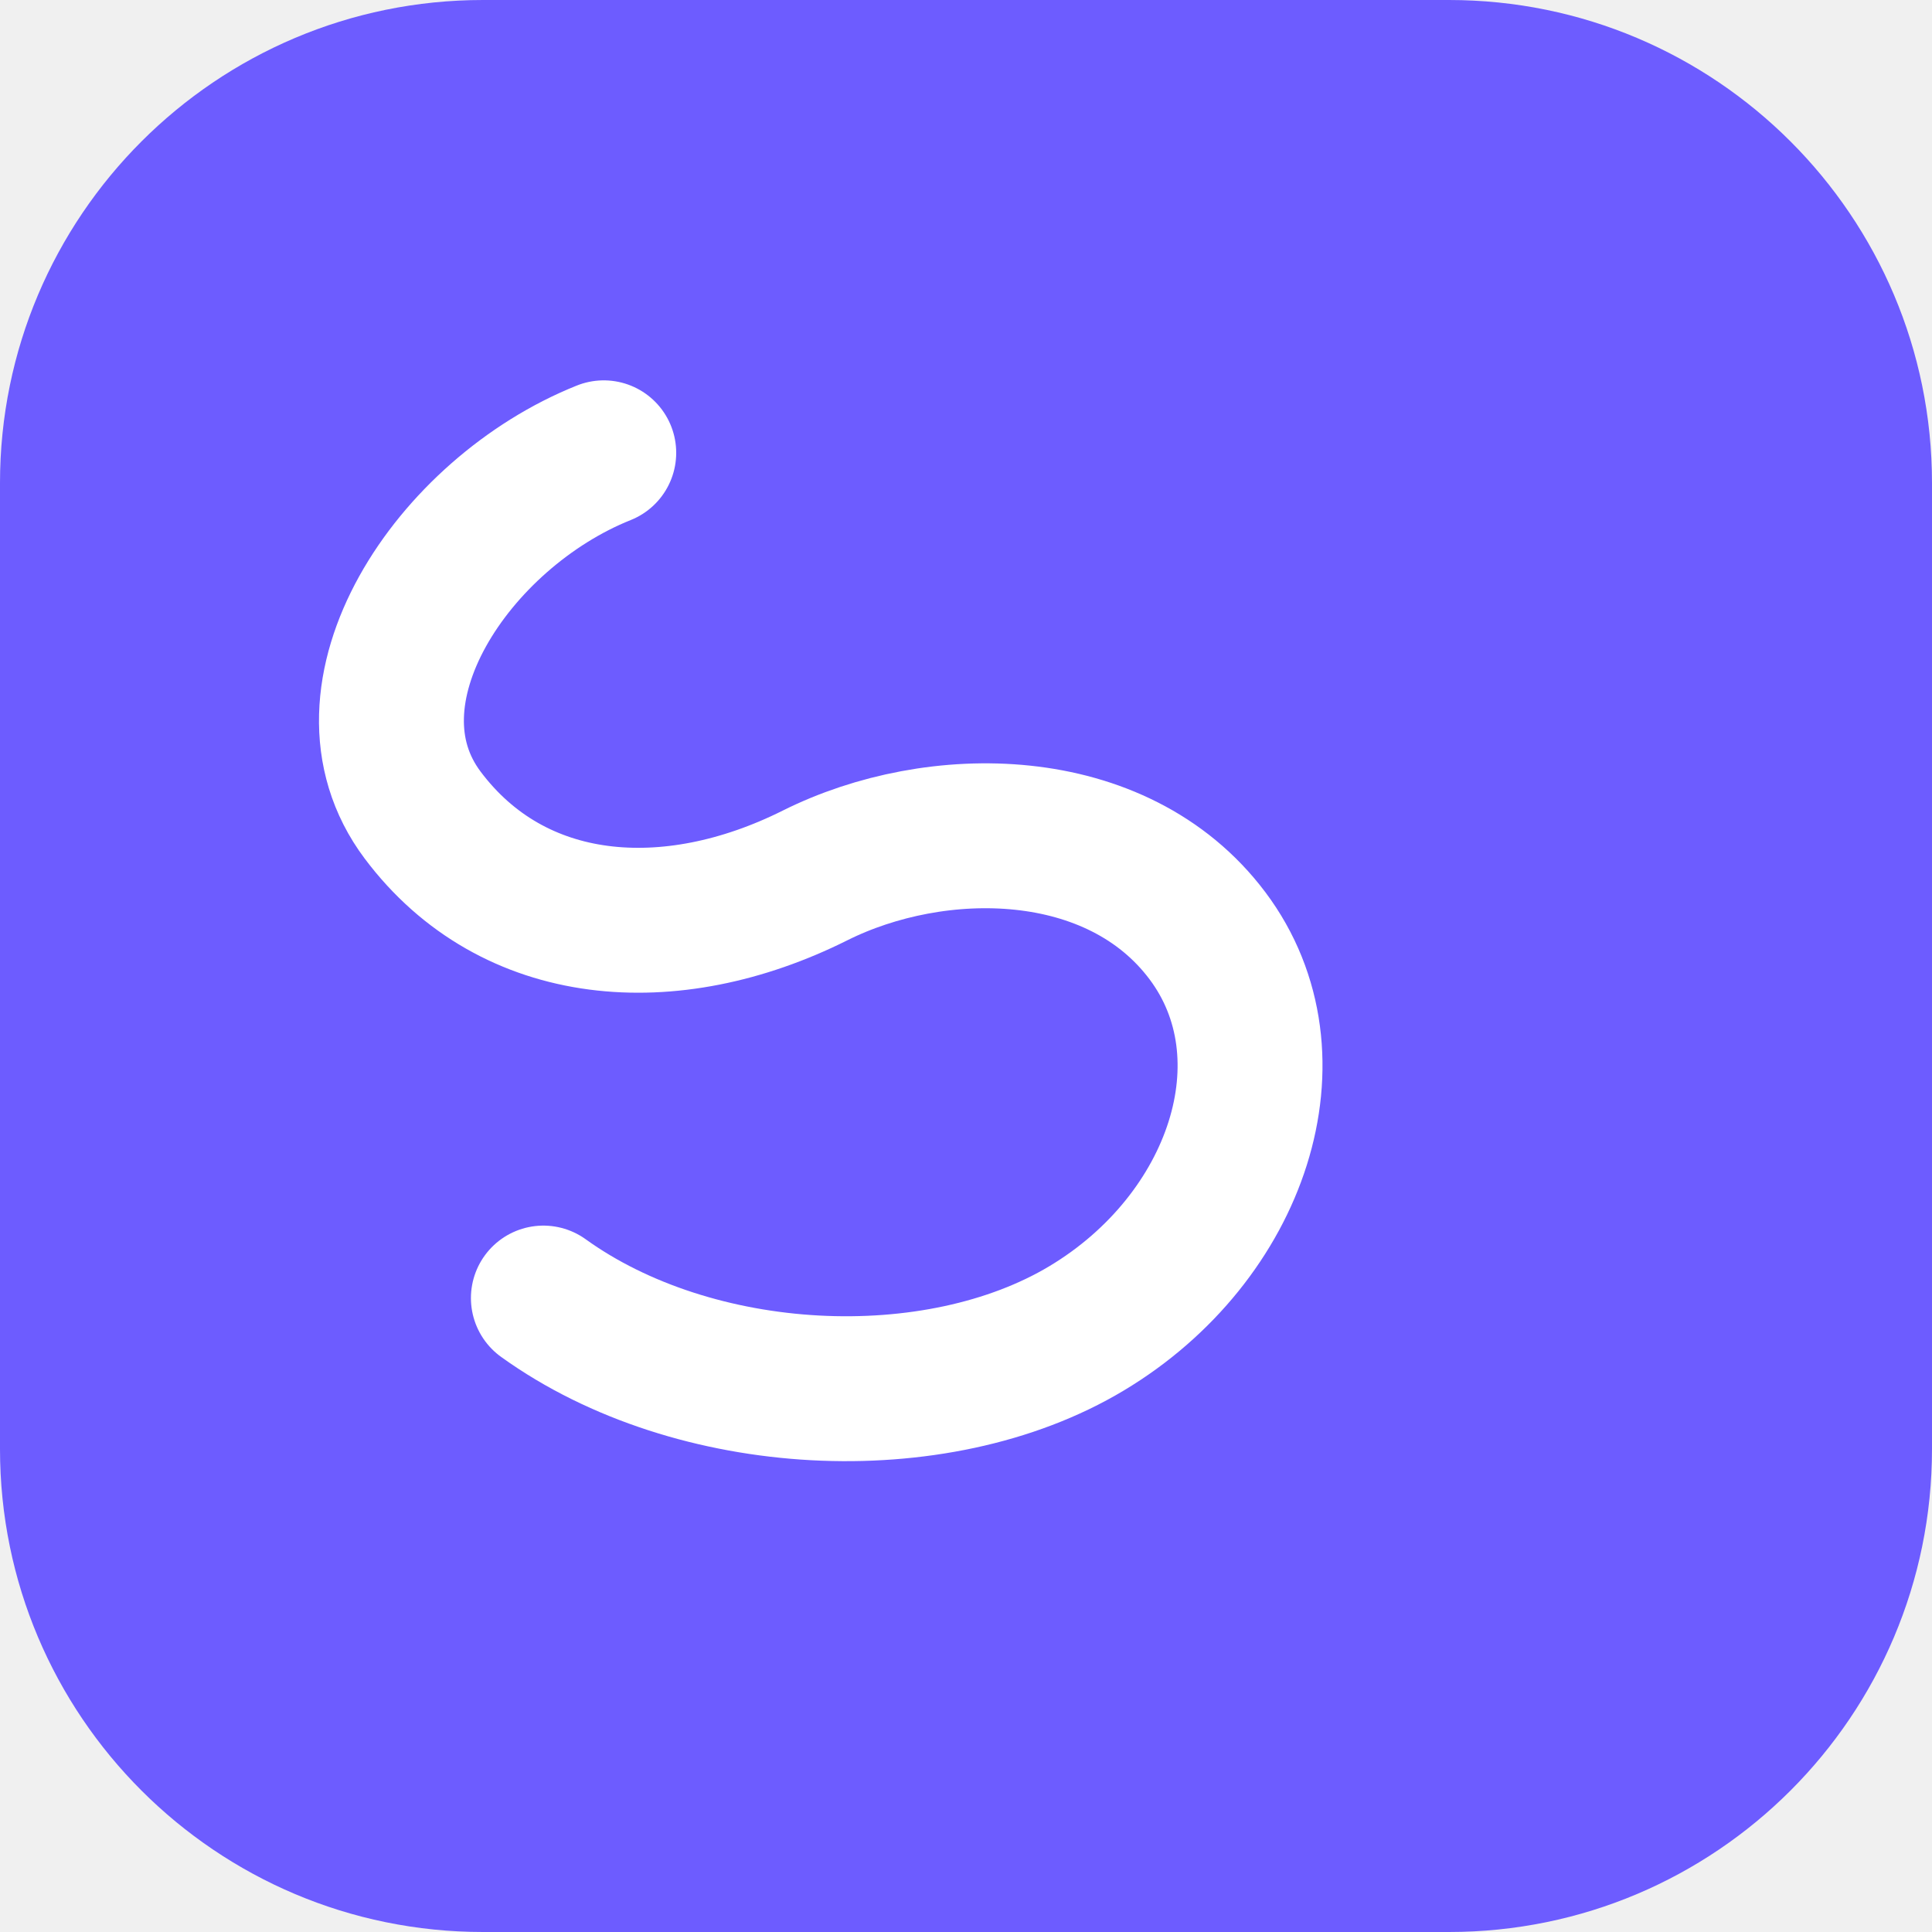
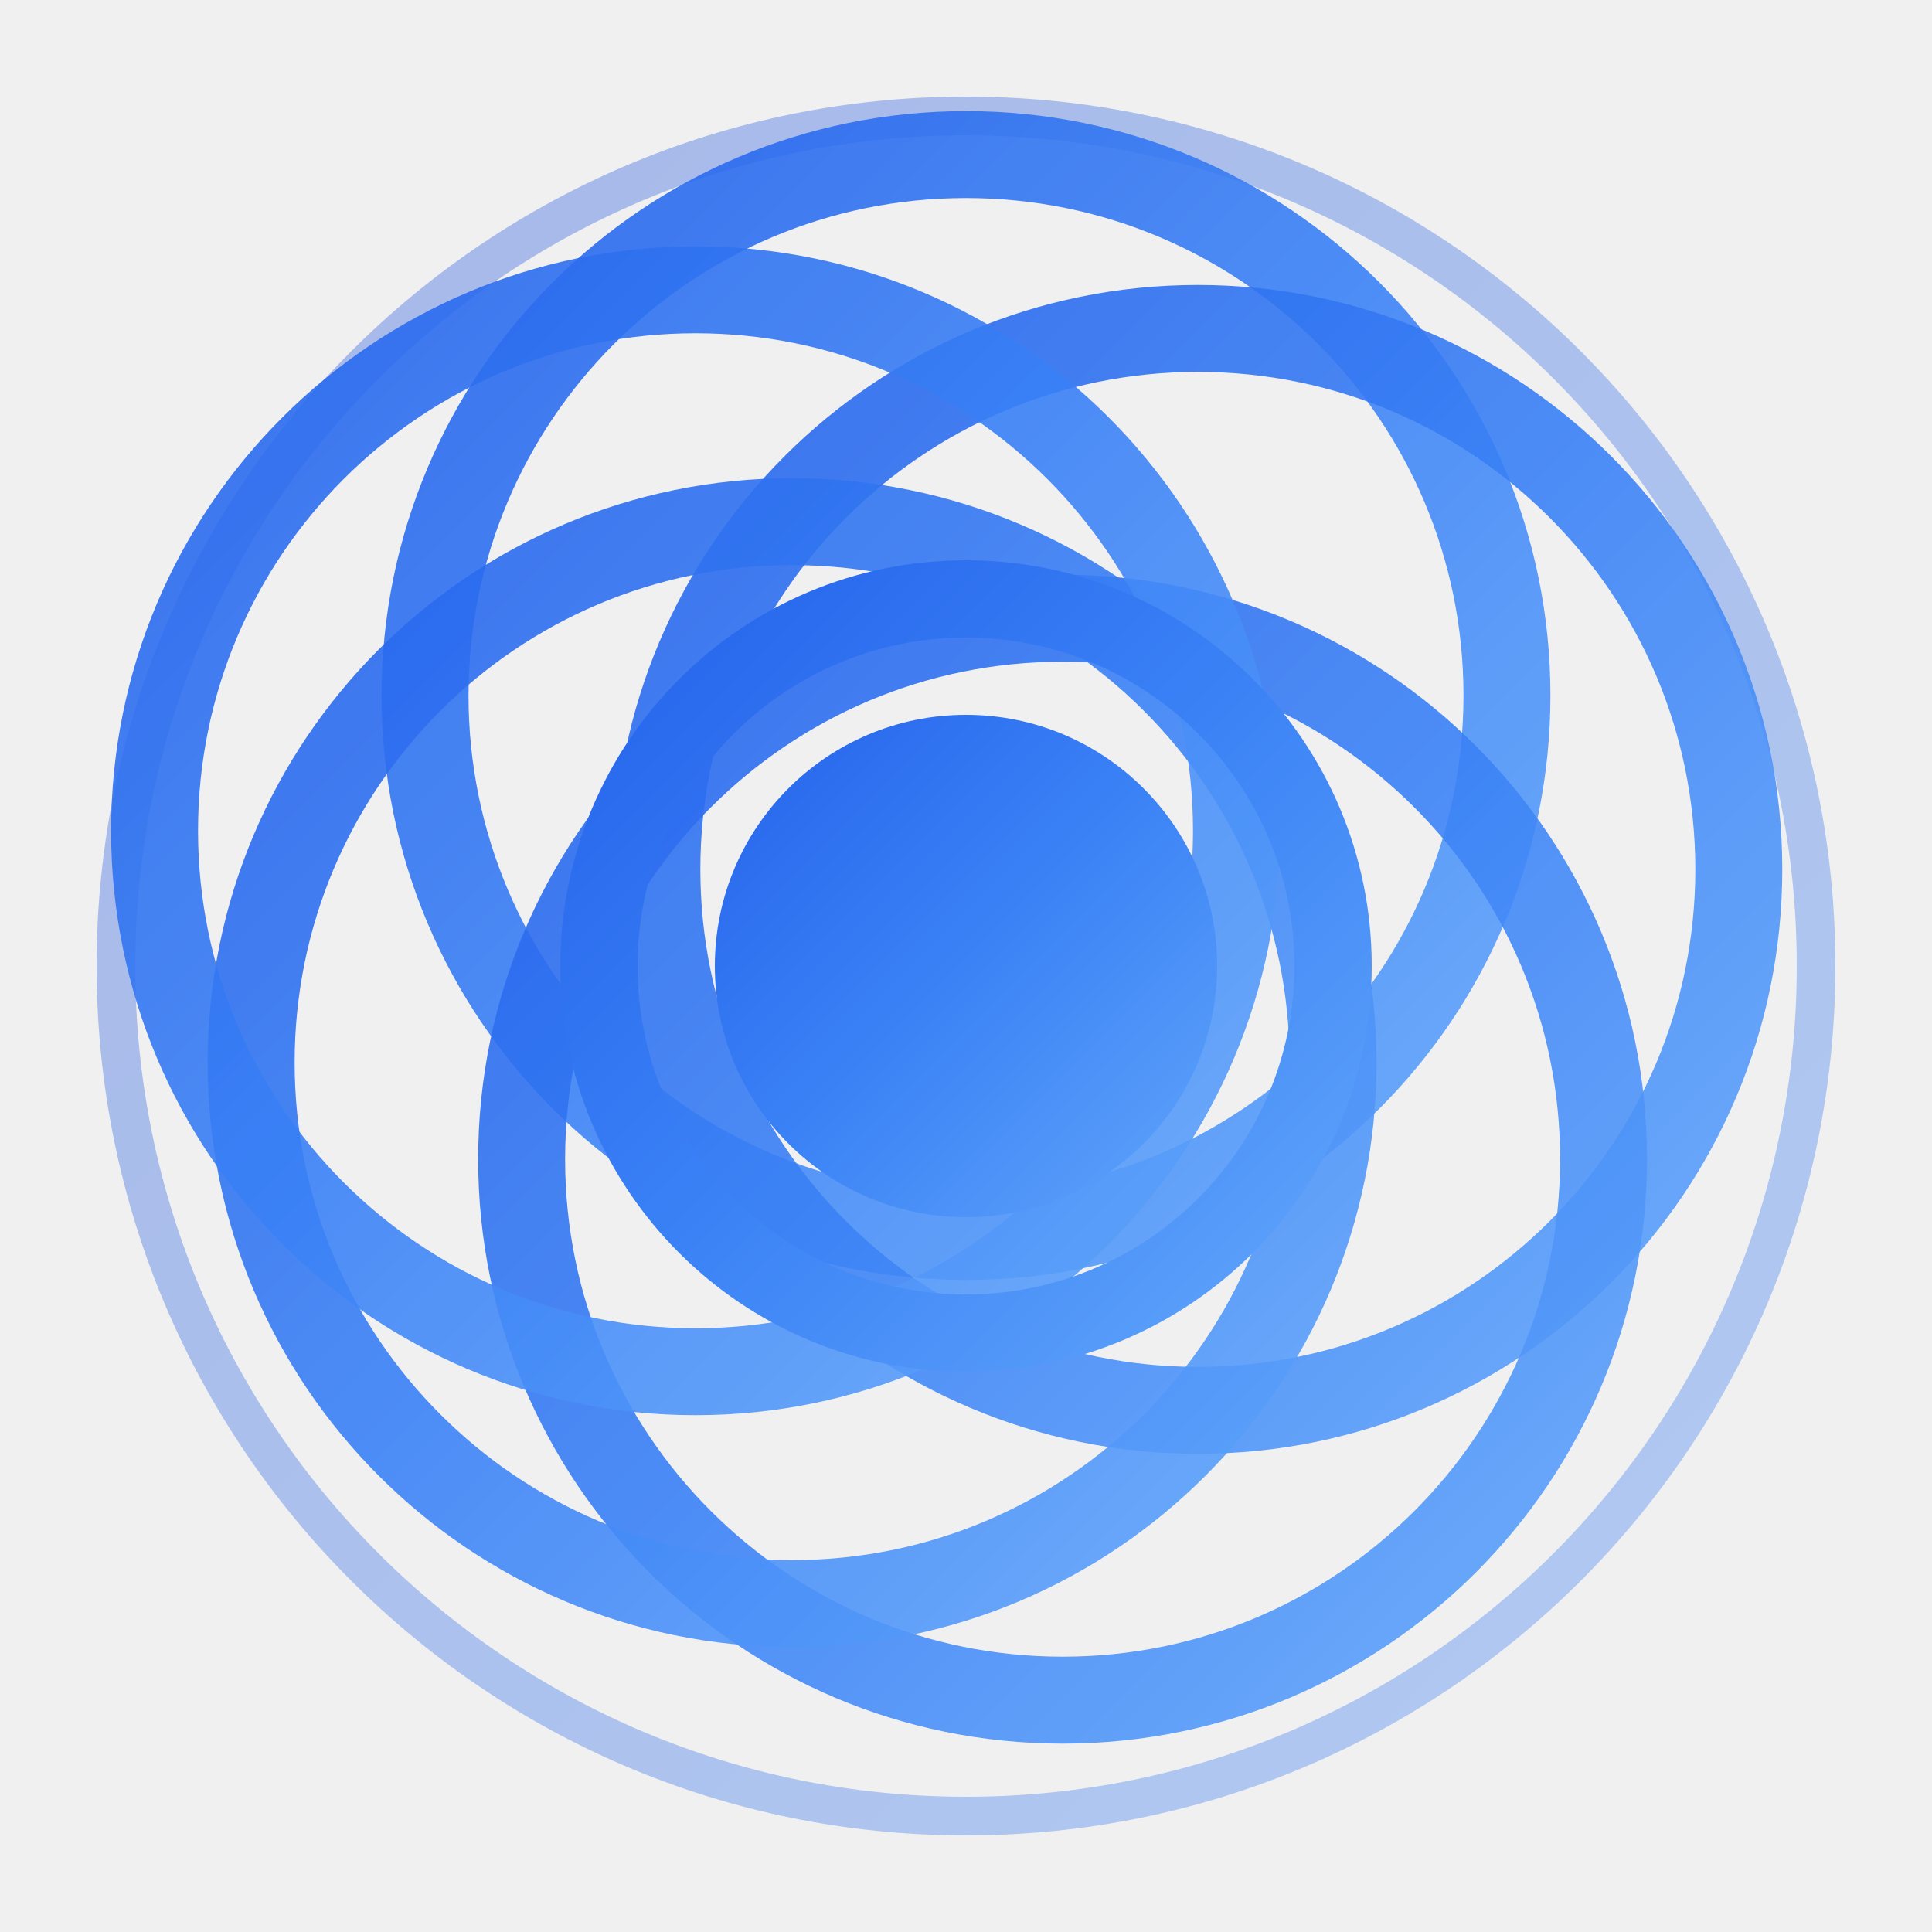
- <svg xmlns="http://www.w3.org/2000/svg" viewBox="0 0 32 32">
-   <rect width="32" height="32" rx="8" fill="#6d5cff" />
-   <path d="M9 21.5c2.5 1.8 6.5 2 9 0.5s3.5-4.5 2-6.5-4.5-2-6.5-1c-2.4 1.2-5 1-6.5-1S7.5 8.5 10 7.5" stroke="#fff" stroke-width="2.4" stroke-linecap="round" fill="none" />
+ <svg xmlns="http://www.w3.org/2000/svg" viewBox="0 0 100 100" fill="none">
+   <defs>
+     <linearGradient id="favIconGrad" x1="0%" y1="0%" x2="100%" y2="100%">
+       <stop offset="0%" stop-color="#2563EB" />
+       <stop offset="50%" stop-color="#3B82F6" />
+       <stop offset="100%" stop-color="#60A5FA" />
+     </linearGradient>
+     <linearGradient id="favGlow" x1="0%" y1="0%" x2="100%" y2="100%">
+       <stop offset="0%" stop-color="#1D4ED8" />
+       <stop offset="100%" stop-color="#3B82F6" />
+     </linearGradient>
+   </defs>
+   <circle cx="50" cy="50" r="44" stroke="url(#favGlow)" stroke-width="2" stroke-opacity="0.35" fill="none" />
+   <circle cx="50" cy="36" r="28" stroke="url(#favIconGrad)" stroke-width="4.5" fill="none" opacity="0.9" />
+   <circle cx="62" cy="45" r="28" stroke="url(#favIconGrad)" stroke-width="4.5" fill="none" opacity="0.9" />
+   <circle cx="55" cy="60" r="28" stroke="url(#favIconGrad)" stroke-width="4.5" fill="none" opacity="0.9" />
+   <circle cx="41" cy="55" r="28" stroke="url(#favIconGrad)" stroke-width="4.5" fill="none" opacity="0.9" />
+   <circle cx="36" cy="43" r="28" stroke="url(#favIconGrad)" stroke-width="4.5" fill="none" opacity="0.9" />
+   <circle cx="50" cy="50" r="19" stroke="url(#favIconGrad)" stroke-width="4" fill="none" />
+   <circle cx="50" cy="50" r="13" fill="url(#favIconGrad)" />
</svg>
